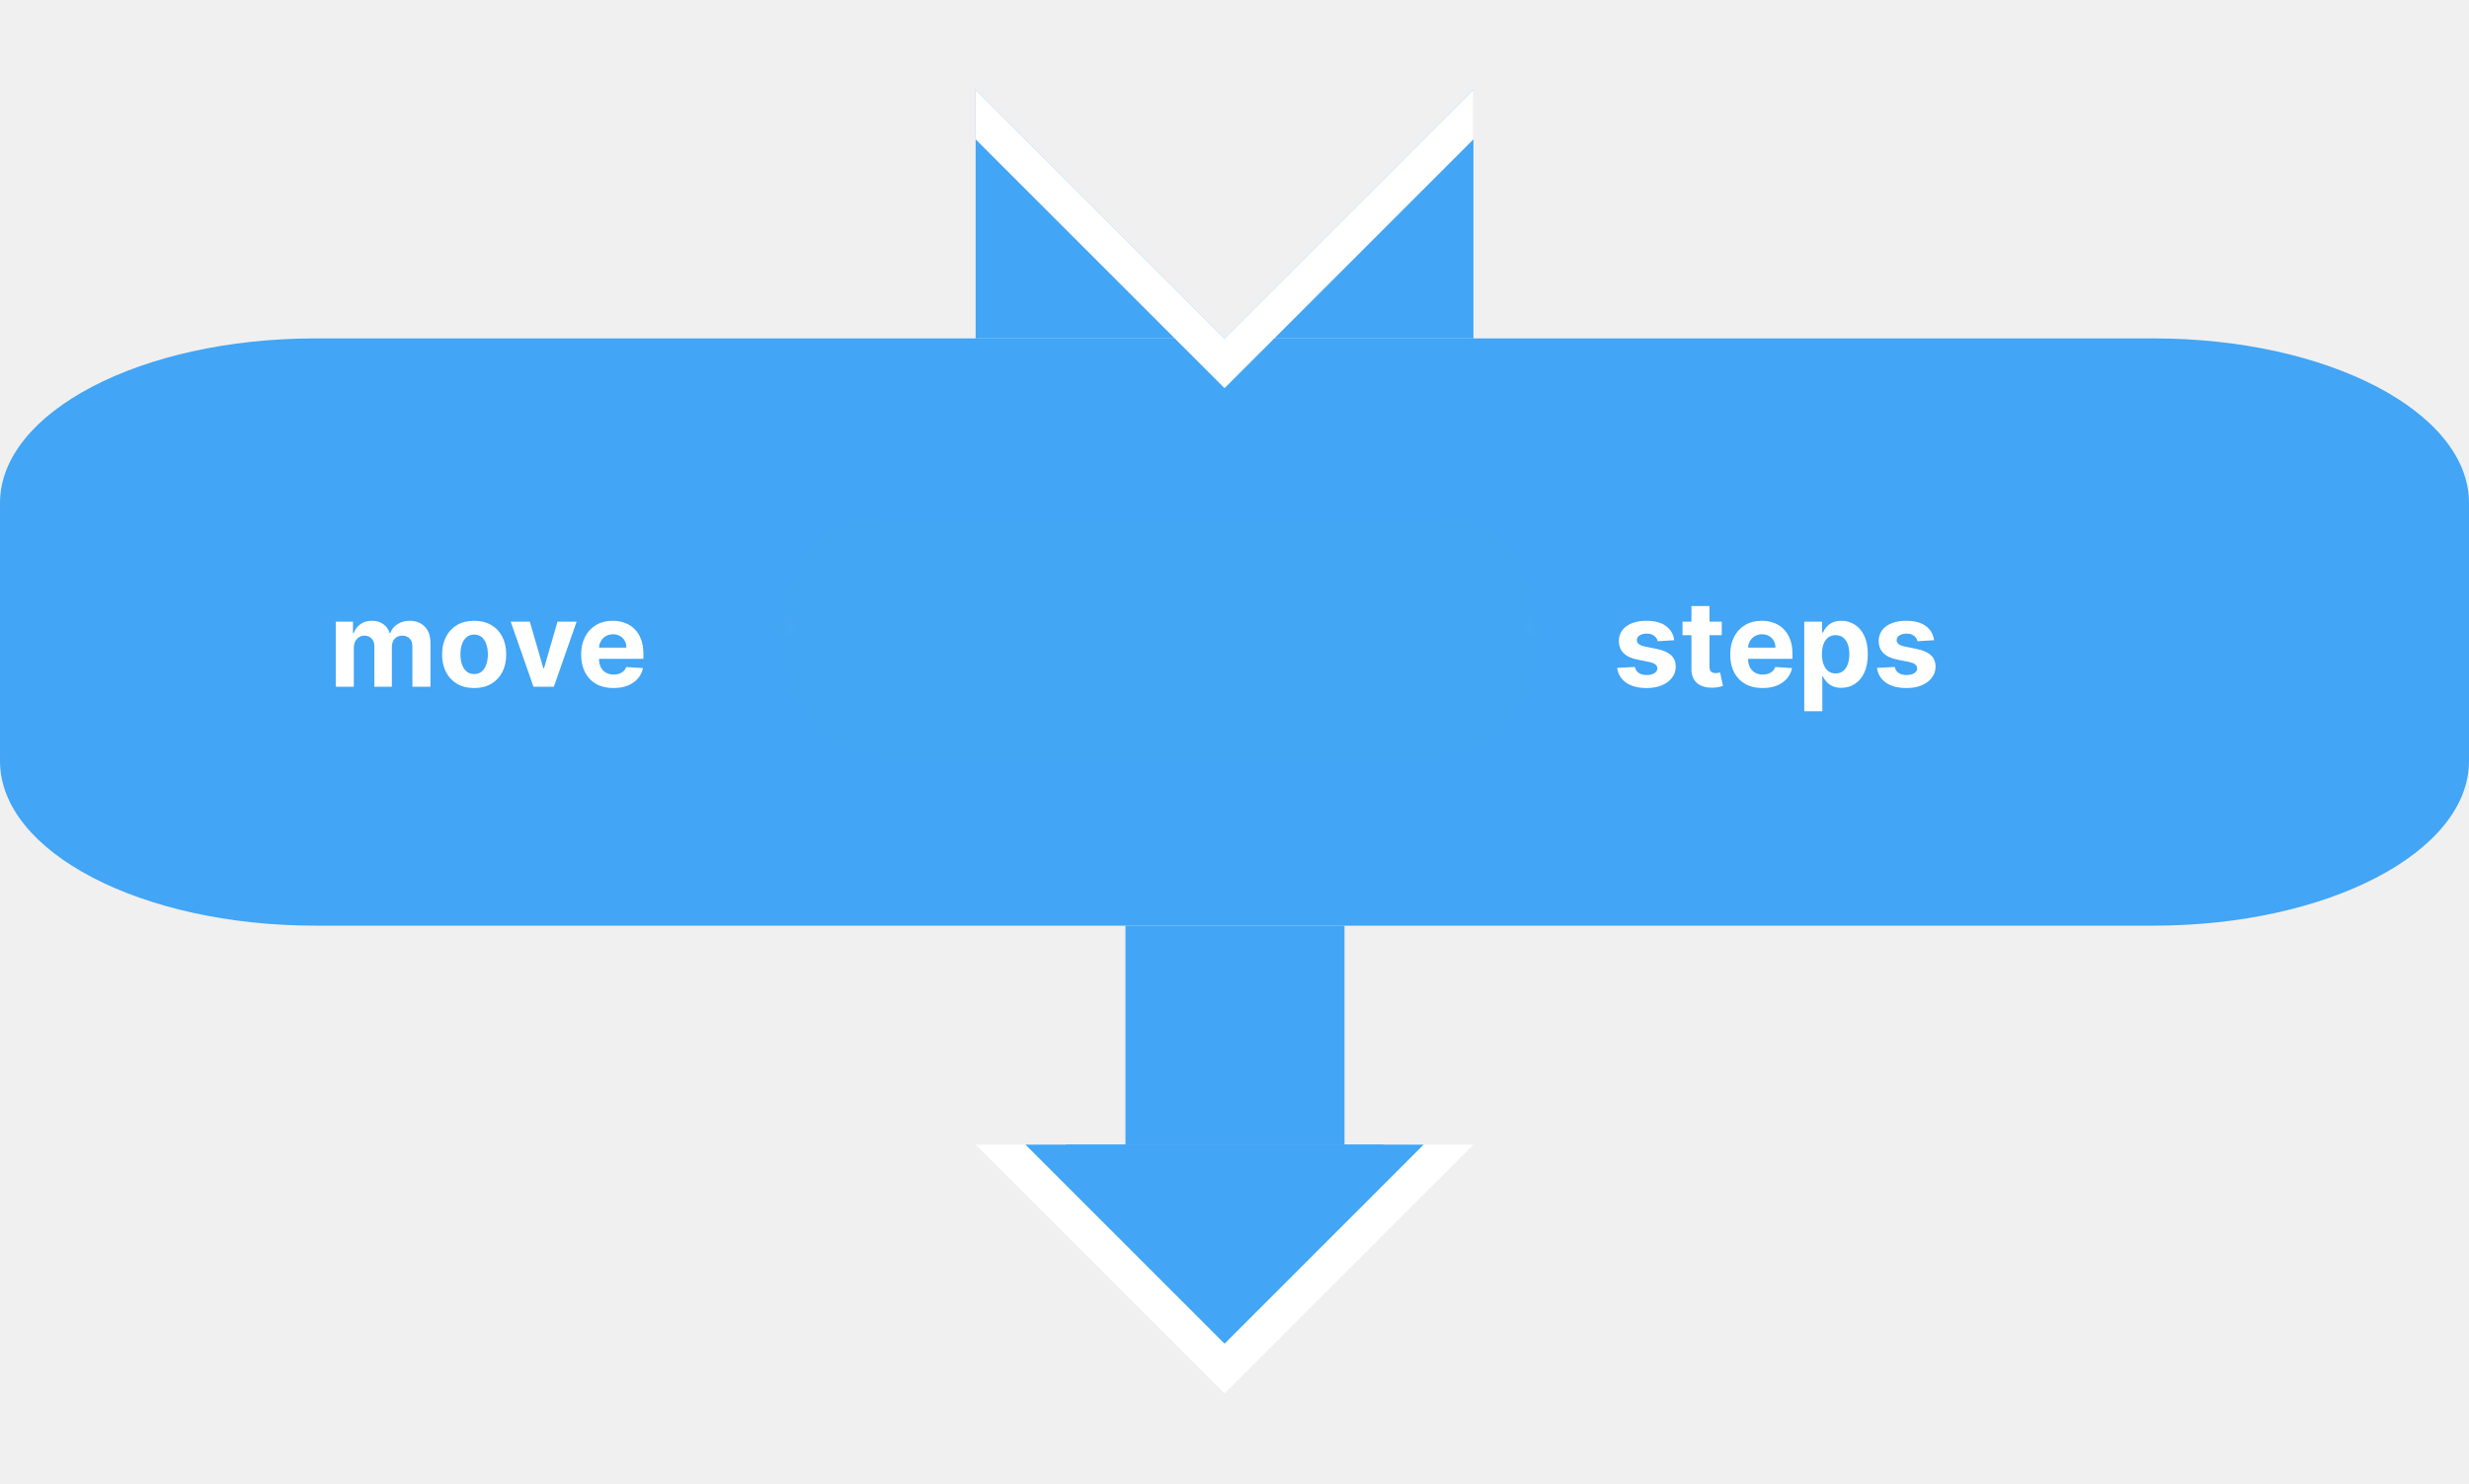
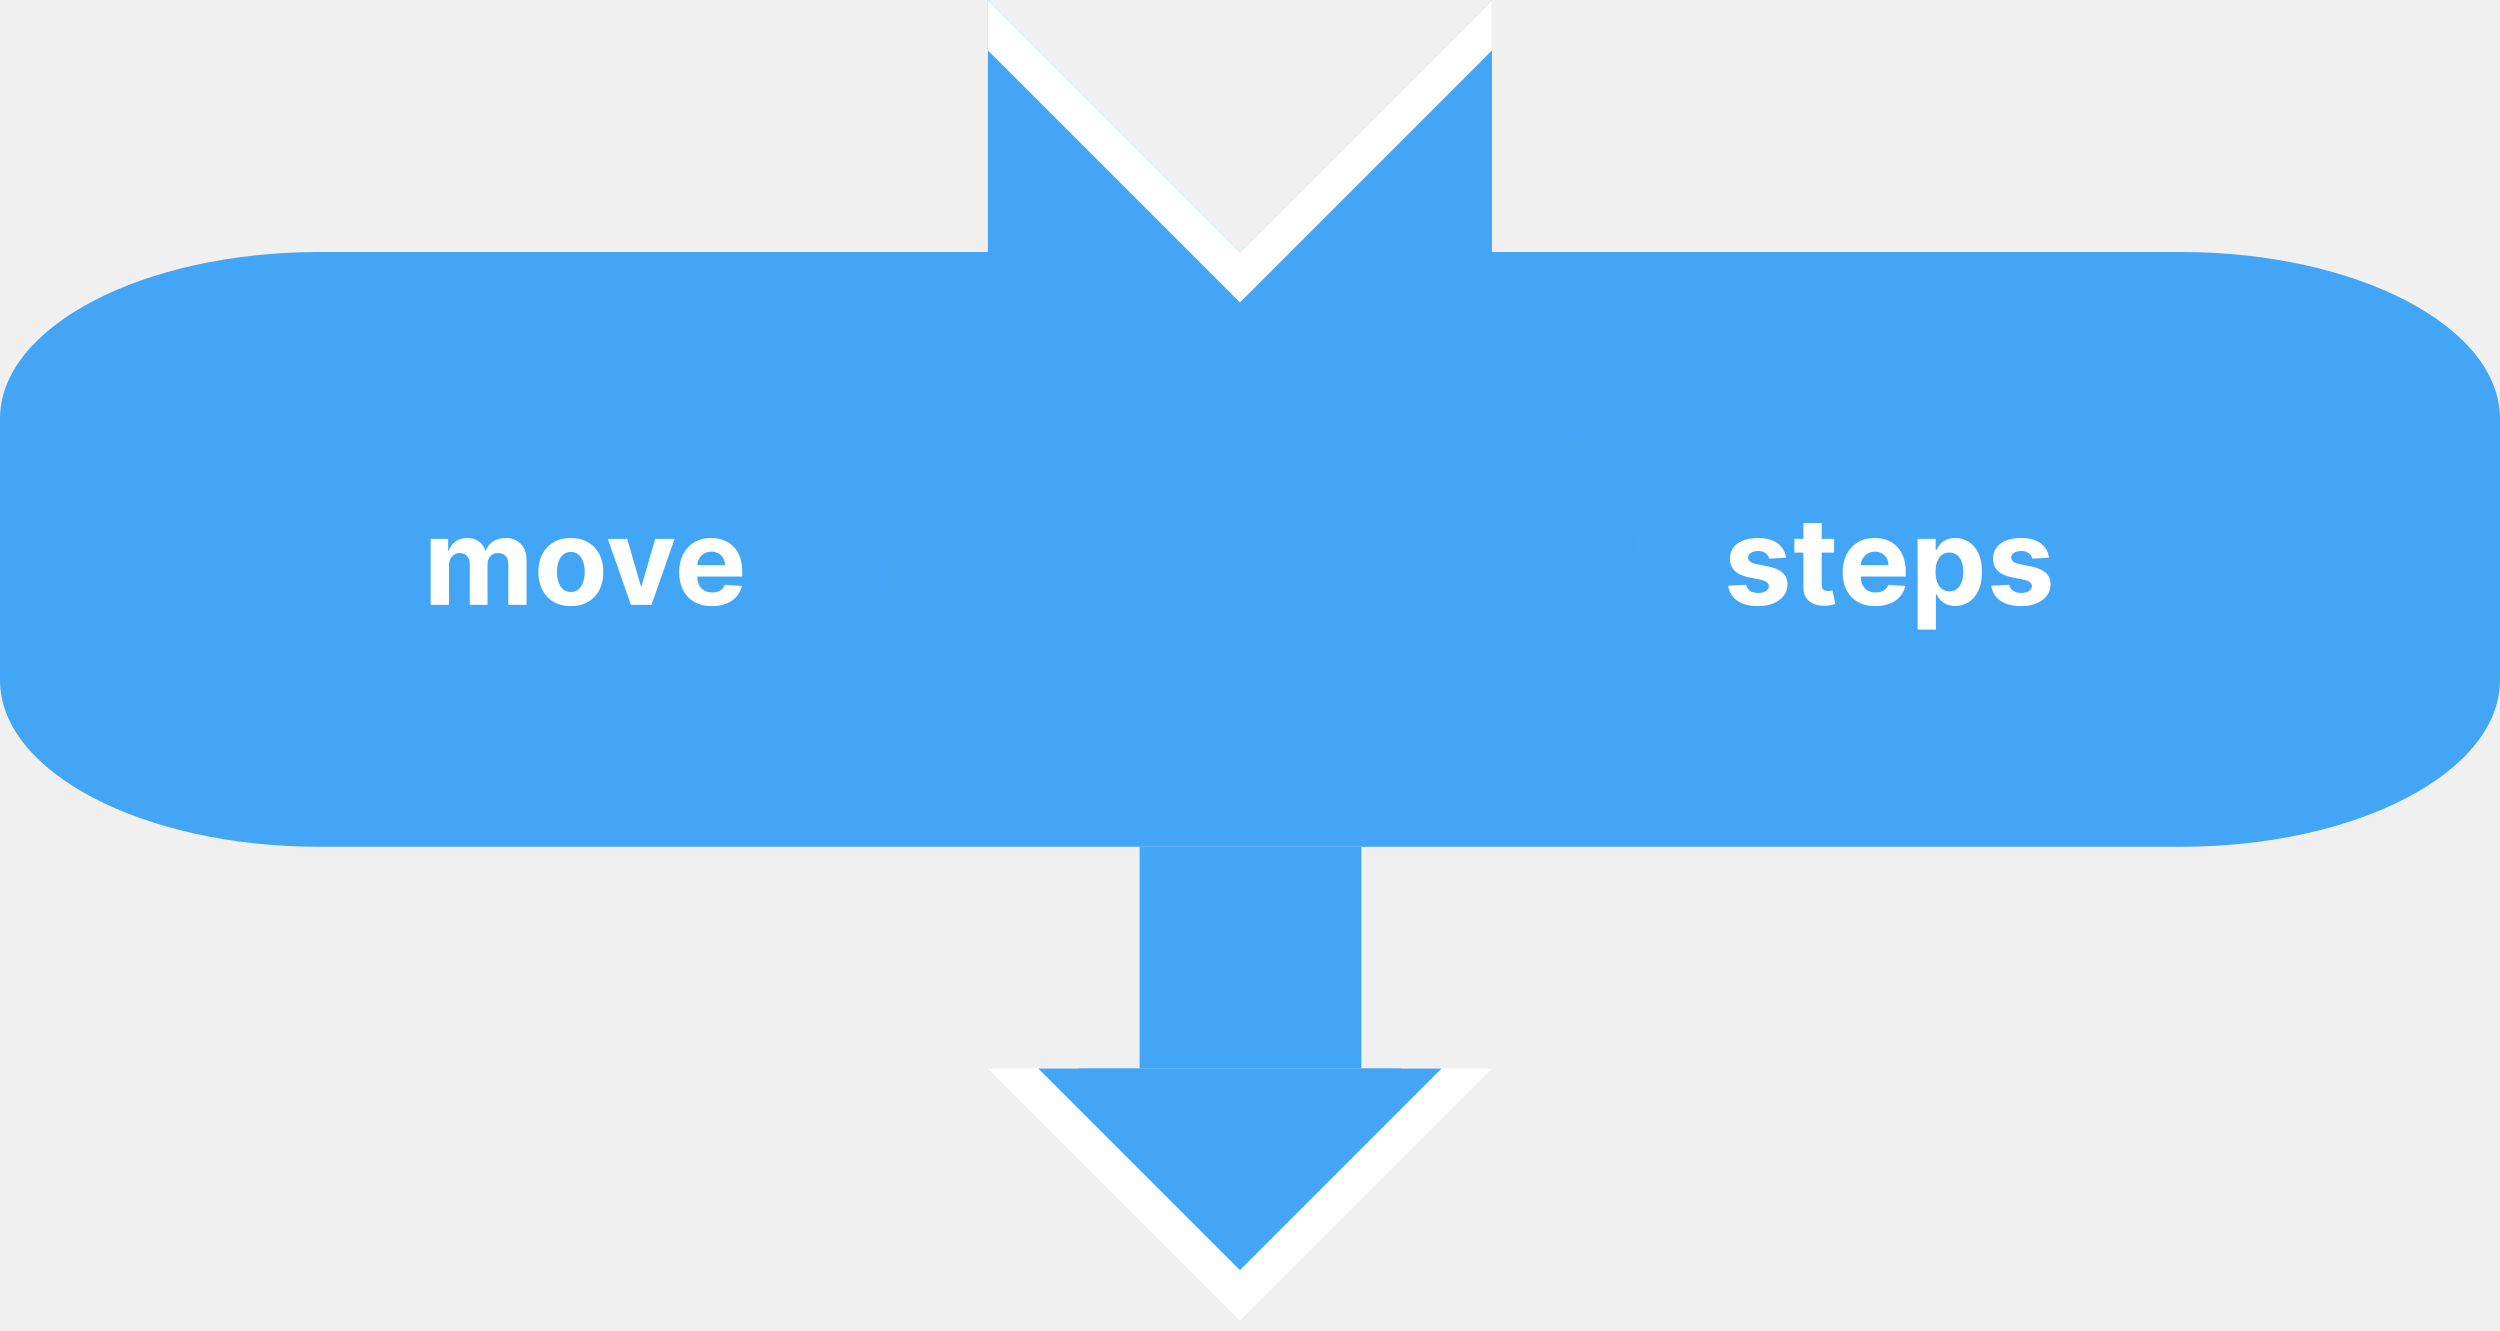
- <svg xmlns="http://www.w3.org/2000/svg" width="248" height="149" viewBox="0 0 248 149" fill="none">
+ <svg xmlns="http://www.w3.org/2000/svg" width="248" height="132" viewBox="0 0 248 132" fill="none">
  <g id="move">
-     <path id="anchor:next" opacity="0.01" d="M123 141C123.552 141 124 140.552 124 140C124 139.448 123.552 139 123 139C122.448 139 122 139.448 122 140C122 140.552 122.448 141 123 141Z" fill="#D9D9D9" />
+     <path id="anchor:next" opacity="0.01" d="M123 132C123.552 132 124 131.552 124 131C124 130.448 123.552 130 123 130C122.448 130 122 130.448 122 131C122 131.552 122.448 132 123 132Z" fill="#D9D9D9" />
    <g id="arrowHead">
      <g id="border">
-         <path id="Vector" d="M123 140L148 115H98L123 140Z" fill="white" />
-         <path id="Vector_2" d="M123 135L143 115H103L123 135Z" fill="white" />
+         <path id="Vector" d="M123 131L148 106H98L123 131Z" fill="white" />
+         <path id="Vector_2" d="M123 126L143 106H103L123 126Z" fill="white" />
      </g>
      <g id="tip">
-         <path id="Vector_3" d="M123 135L143 115H103L123 135Z" fill="#42A5F5" />
-         <path id="Vector_4" d="M123 131L139 115H107L123 131Z" fill="#42A5F5" />
+         <path id="Vector_3" d="M123 126L143 106H103L123 126Z" fill="#42A5F5" />
+         <path id="Vector_4" d="M123 122L139 106H107L123 122Z" fill="#42A5F5" />
      </g>
-       <path id="shaft" d="M135.048 93H113.048V115H135.048V93Z" fill="#42A5F5" />
+       <path id="shaft" d="M135.048 84H113.048V106H135.048V84Z" fill="#42A5F5" />
    </g>
-     <path id="bodyStretch" d="M0 50.542C0 41.406 14.175 34 31.66 34H216.341C233.826 34 248 41.406 248 50.542V76.458C248 85.594 233.826 93 216.341 93H31.66C14.175 93 0 85.594 0 76.458V50.542Z" fill="#42A5F5" />
-     <path id="text" d="M33.724 69V62.455H35.455V63.609H35.531C35.668 63.226 35.895 62.923 36.213 62.702C36.531 62.48 36.912 62.369 37.355 62.369C37.804 62.369 38.186 62.481 38.501 62.706C38.817 62.928 39.027 63.229 39.132 63.609H39.2C39.334 63.234 39.575 62.935 39.925 62.71C40.277 62.483 40.693 62.369 41.173 62.369C41.784 62.369 42.28 62.564 42.66 62.953C43.044 63.34 43.236 63.888 43.236 64.598V69H41.425V64.956C41.425 64.592 41.328 64.32 41.135 64.138C40.942 63.956 40.7 63.865 40.41 63.865C40.081 63.865 39.824 63.97 39.639 64.18C39.455 64.388 39.362 64.662 39.362 65.003V69H37.602V64.918C37.602 64.597 37.51 64.341 37.325 64.151C37.144 63.96 36.903 63.865 36.605 63.865C36.403 63.865 36.222 63.916 36.06 64.019C35.901 64.118 35.774 64.258 35.68 64.44C35.587 64.619 35.54 64.829 35.54 65.071V69H33.724ZM47.627 69.128C46.965 69.128 46.393 68.987 45.91 68.706C45.43 68.422 45.059 68.027 44.798 67.521C44.536 67.013 44.406 66.423 44.406 65.753C44.406 65.077 44.536 64.486 44.798 63.98C45.059 63.472 45.43 63.077 45.91 62.795C46.393 62.511 46.965 62.369 47.627 62.369C48.289 62.369 48.86 62.511 49.34 62.795C49.823 63.077 50.195 63.472 50.457 63.98C50.718 64.486 50.849 65.077 50.849 65.753C50.849 66.423 50.718 67.013 50.457 67.521C50.195 68.027 49.823 68.422 49.34 68.706C48.86 68.987 48.289 69.128 47.627 69.128ZM47.636 67.722C47.937 67.722 48.188 67.636 48.39 67.466C48.592 67.293 48.744 67.057 48.846 66.758C48.951 66.46 49.004 66.121 49.004 65.74C49.004 65.359 48.951 65.02 48.846 64.722C48.744 64.423 48.592 64.188 48.39 64.014C48.188 63.841 47.937 63.754 47.636 63.754C47.332 63.754 47.076 63.841 46.869 64.014C46.664 64.188 46.509 64.423 46.404 64.722C46.302 65.02 46.251 65.359 46.251 65.74C46.251 66.121 46.302 66.46 46.404 66.758C46.509 67.057 46.664 67.293 46.869 67.466C47.076 67.636 47.332 67.722 47.636 67.722ZM57.92 62.455L55.632 69H53.587L51.298 62.455H53.216L54.575 67.138H54.644L55.999 62.455H57.92ZM61.621 69.128C60.948 69.128 60.369 68.992 59.883 68.719C59.4 68.443 59.028 68.054 58.766 67.551C58.505 67.046 58.374 66.447 58.374 65.757C58.374 65.084 58.505 64.493 58.766 63.984C59.028 63.476 59.396 63.08 59.87 62.795C60.347 62.511 60.907 62.369 61.549 62.369C61.981 62.369 62.383 62.439 62.755 62.578C63.13 62.715 63.457 62.92 63.735 63.196C64.016 63.472 64.235 63.818 64.391 64.236C64.548 64.651 64.626 65.136 64.626 65.693V66.192H59.099V65.067H62.917C62.917 64.805 62.86 64.574 62.746 64.372C62.633 64.171 62.475 64.013 62.273 63.899C62.075 63.783 61.843 63.724 61.579 63.724C61.303 63.724 61.059 63.788 60.846 63.916C60.636 64.041 60.471 64.21 60.352 64.423C60.232 64.633 60.171 64.868 60.168 65.126V66.196C60.168 66.52 60.228 66.8 60.347 67.035C60.469 67.271 60.641 67.453 60.863 67.581C61.084 67.709 61.347 67.773 61.651 67.773C61.853 67.773 62.038 67.744 62.205 67.688C62.373 67.631 62.516 67.546 62.636 67.432C62.755 67.318 62.846 67.179 62.908 67.014L64.587 67.125C64.502 67.528 64.327 67.881 64.063 68.182C63.802 68.48 63.464 68.713 63.049 68.881C62.637 69.046 62.161 69.128 61.621 69.128Z" fill="white" />
+     <path id="bodyStretch" d="M0 41.542C0 32.406 14.175 25 31.66 25H216.341C233.826 25 248 32.406 248 41.542V67.458C248 76.594 233.826 84 216.341 84H31.66C14.175 84 0 76.594 0 67.458V41.542Z" fill="#42A5F5" />
+     <path id="text" d="M42.724 60V53.455H44.455V54.609H44.531C44.668 54.226 44.895 53.923 45.213 53.702C45.531 53.48 45.912 53.369 46.355 53.369C46.804 53.369 47.186 53.481 47.501 53.706C47.817 53.928 48.027 54.229 48.132 54.609H48.2C48.334 54.234 48.575 53.935 48.925 53.71C49.277 53.483 49.693 53.369 50.173 53.369C50.784 53.369 51.28 53.564 51.66 53.953C52.044 54.34 52.236 54.888 52.236 55.598V60H50.425V55.956C50.425 55.592 50.328 55.32 50.135 55.138C49.942 54.956 49.7 54.865 49.41 54.865C49.081 54.865 48.824 54.97 48.639 55.18C48.455 55.388 48.362 55.662 48.362 56.003V60H46.602V55.918C46.602 55.597 46.51 55.341 46.325 55.151C46.144 54.96 45.903 54.865 45.605 54.865C45.403 54.865 45.222 54.916 45.06 55.019C44.901 55.118 44.774 55.258 44.68 55.44C44.587 55.619 44.54 55.83 44.54 56.071V60H42.724ZM56.627 60.128C55.965 60.128 55.393 59.987 54.91 59.706C54.43 59.422 54.059 59.027 53.798 58.521C53.536 58.013 53.406 57.423 53.406 56.753C53.406 56.077 53.536 55.486 53.798 54.98C54.059 54.472 54.43 54.077 54.91 53.795C55.393 53.511 55.965 53.369 56.627 53.369C57.289 53.369 57.86 53.511 58.34 53.795C58.823 54.077 59.195 54.472 59.457 54.98C59.718 55.486 59.849 56.077 59.849 56.753C59.849 57.423 59.718 58.013 59.457 58.521C59.195 59.027 58.823 59.422 58.34 59.706C57.86 59.987 57.289 60.128 56.627 60.128ZM56.636 58.722C56.937 58.722 57.188 58.636 57.39 58.466C57.592 58.293 57.744 58.057 57.846 57.758C57.951 57.46 58.004 57.121 58.004 56.74C58.004 56.359 57.951 56.02 57.846 55.722C57.744 55.423 57.592 55.188 57.39 55.014C57.188 54.841 56.937 54.754 56.636 54.754C56.332 54.754 56.076 54.841 55.869 55.014C55.664 55.188 55.509 55.423 55.404 55.722C55.302 56.02 55.251 56.359 55.251 56.74C55.251 57.121 55.302 57.46 55.404 57.758C55.509 58.057 55.664 58.293 55.869 58.466C56.076 58.636 56.332 58.722 56.636 58.722ZM66.921 53.455L64.632 60H62.587L60.298 53.455H62.216L63.575 58.138H63.644L64.999 53.455H66.921ZM70.621 60.128C69.948 60.128 69.369 59.992 68.883 59.719C68.4 59.443 68.028 59.054 67.766 58.551C67.505 58.045 67.374 57.447 67.374 56.757C67.374 56.084 67.505 55.493 67.766 54.984C68.028 54.476 68.396 54.08 68.87 53.795C69.347 53.511 69.907 53.369 70.549 53.369C70.981 53.369 71.383 53.439 71.755 53.578C72.13 53.715 72.457 53.92 72.735 54.196C73.016 54.472 73.235 54.818 73.391 55.236C73.548 55.651 73.626 56.136 73.626 56.693V57.192H68.099V56.067H71.917C71.917 55.805 71.86 55.574 71.746 55.372C71.633 55.17 71.475 55.013 71.273 54.899C71.075 54.783 70.843 54.724 70.579 54.724C70.303 54.724 70.059 54.788 69.846 54.916C69.636 55.041 69.471 55.21 69.352 55.423C69.232 55.633 69.171 55.868 69.168 56.126V57.196C69.168 57.52 69.228 57.8 69.347 58.035C69.469 58.271 69.641 58.453 69.863 58.581C70.085 58.709 70.347 58.773 70.651 58.773C70.853 58.773 71.038 58.744 71.205 58.688C71.373 58.631 71.516 58.545 71.636 58.432C71.755 58.318 71.846 58.179 71.908 58.014L73.587 58.125C73.502 58.528 73.327 58.881 73.063 59.182C72.802 59.48 72.464 59.713 72.049 59.881C71.637 60.045 71.161 60.128 70.621 60.128Z" fill="white" />
    <g id="input:value">
-       <rect id="Rectangle 1" opacity="0.01" x="79" y="52" width="75" height="24" rx="10" fill="#D9D9D9" />
-       <path id="anchor-input:value-right" opacity="0.01" d="M154 64C154.552 64 155 63.552 155 63C155 62.448 154.552 62 154 62C153.448 62 153 62.448 153 63C153 63.552 153.448 64 154 64Z" fill="#D9D9D9" />
-       <path id="anchor-input:value-left" opacity="0.01" d="M79 64C79.552 64 80 63.552 80 63C80 62.448 79.552 62 79 62C78.448 62 78 62.448 78 63C78 63.552 78.448 64 79 64Z" fill="white" />
+       <path id="box" opacity="0.01" d="M153 43H98C92.477 43 88 47.477 88 53V57C88 62.523 92.477 67 98 67H153C158.523 67 163 62.523 163 57V53C163 47.477 158.523 43 153 43Z" fill="#D9D9D9" />
+       <path id="anchor-input:value-right" opacity="0.01" d="M163 55C163.552 55 164 54.552 164 54C164 53.448 163.552 53 163 53C162.448 53 162 53.448 162 54C162 54.552 162.448 55 163 55Z" fill="#D9D9D9" />
+       <path id="anchor-input:value-left" opacity="0.01" d="M88 55C88.552 55 89 54.552 89 54C89 53.448 88.552 53 88 53C87.448 53 87 53.448 87 54C87 54.552 87.448 55 88 55Z" fill="white" />
    </g>
-     <path id="text_2" d="M168.17 64.321L166.509 64.423C166.48 64.281 166.419 64.153 166.325 64.04C166.232 63.923 166.108 63.831 165.955 63.763C165.804 63.692 165.624 63.656 165.413 63.656C165.132 63.656 164.895 63.716 164.702 63.835C164.509 63.952 164.412 64.108 164.412 64.304C164.412 64.46 164.474 64.592 164.599 64.7C164.724 64.808 164.939 64.895 165.243 64.96L166.428 65.199C167.064 65.329 167.538 65.54 167.851 65.829C168.163 66.119 168.32 66.5 168.32 66.972C168.32 67.401 168.193 67.777 167.94 68.101C167.69 68.425 167.347 68.678 166.909 68.859C166.474 69.038 165.973 69.128 165.405 69.128C164.538 69.128 163.848 68.947 163.334 68.587C162.822 68.223 162.523 67.729 162.435 67.104L164.22 67.01C164.274 67.274 164.405 67.476 164.612 67.615C164.82 67.751 165.085 67.82 165.409 67.82C165.727 67.82 165.983 67.758 166.176 67.636C166.372 67.511 166.472 67.351 166.474 67.155C166.472 66.99 166.402 66.855 166.266 66.75C166.129 66.642 165.919 66.56 165.635 66.503L164.501 66.277C163.862 66.149 163.386 65.928 163.074 65.612C162.764 65.297 162.609 64.895 162.609 64.406C162.609 63.986 162.723 63.624 162.95 63.32C163.18 63.016 163.503 62.781 163.918 62.617C164.335 62.452 164.824 62.369 165.384 62.369C166.21 62.369 166.861 62.544 167.335 62.894C167.813 63.243 168.091 63.719 168.17 64.321ZM172.944 62.455V63.818H169.002V62.455H172.944ZM169.897 60.886H171.713V66.989C171.713 67.156 171.738 67.287 171.789 67.381C171.841 67.472 171.912 67.535 172.002 67.572C172.096 67.609 172.204 67.628 172.326 67.628C172.412 67.628 172.497 67.621 172.582 67.606C172.667 67.59 172.733 67.577 172.778 67.568L173.064 68.919C172.973 68.947 172.845 68.98 172.68 69.017C172.515 69.057 172.315 69.081 172.079 69.09C171.642 69.106 171.258 69.048 170.929 68.915C170.602 68.781 170.348 68.574 170.166 68.293C169.984 68.011 169.895 67.656 169.897 67.227V60.886ZM177.039 69.128C176.366 69.128 175.787 68.992 175.301 68.719C174.818 68.443 174.446 68.054 174.184 67.551C173.923 67.046 173.792 66.447 173.792 65.757C173.792 65.084 173.923 64.493 174.184 63.984C174.446 63.476 174.814 63.08 175.288 62.795C175.765 62.511 176.325 62.369 176.967 62.369C177.399 62.369 177.801 62.439 178.173 62.578C178.548 62.715 178.875 62.92 179.153 63.196C179.434 63.472 179.653 63.818 179.809 64.236C179.966 64.651 180.044 65.136 180.044 65.693V66.192H174.517V65.067H178.335C178.335 64.805 178.278 64.574 178.164 64.372C178.051 64.171 177.893 64.013 177.691 63.899C177.493 63.783 177.261 63.724 176.997 63.724C176.721 63.724 176.477 63.788 176.264 63.916C176.054 64.041 175.889 64.21 175.77 64.423C175.65 64.633 175.589 64.868 175.586 65.126V66.196C175.586 66.52 175.646 66.8 175.765 67.035C175.887 67.271 176.059 67.453 176.281 67.581C176.502 67.709 176.765 67.773 177.069 67.773C177.271 67.773 177.456 67.744 177.623 67.688C177.791 67.631 177.934 67.546 178.054 67.432C178.173 67.318 178.264 67.179 178.326 67.014L180.005 67.125C179.92 67.528 179.745 67.881 179.481 68.182C179.22 68.48 178.882 68.713 178.467 68.881C178.055 69.046 177.579 69.128 177.039 69.128ZM181.228 71.454V62.455H183.018V63.554H183.099C183.179 63.378 183.294 63.199 183.444 63.017C183.598 62.832 183.797 62.679 184.041 62.557C184.288 62.432 184.595 62.369 184.961 62.369C185.439 62.369 185.879 62.494 186.282 62.744C186.686 62.992 187.008 63.365 187.25 63.865C187.491 64.362 187.612 64.986 187.612 65.736C187.612 66.466 187.494 67.082 187.258 67.585C187.025 68.085 186.707 68.465 186.304 68.723C185.903 68.979 185.454 69.106 184.957 69.106C184.605 69.106 184.305 69.048 184.058 68.932C183.814 68.815 183.613 68.669 183.457 68.493C183.301 68.314 183.181 68.133 183.099 67.952H183.044V71.454H181.228ZM183.005 65.727C183.005 66.117 183.059 66.456 183.167 66.746C183.275 67.035 183.431 67.261 183.636 67.423C183.841 67.582 184.089 67.662 184.382 67.662C184.677 67.662 184.927 67.581 185.132 67.419C185.336 67.254 185.491 67.027 185.596 66.737C185.704 66.445 185.758 66.108 185.758 65.727C185.758 65.349 185.706 65.017 185.6 64.73C185.495 64.443 185.341 64.219 185.136 64.057C184.931 63.895 184.68 63.814 184.382 63.814C184.086 63.814 183.836 63.892 183.632 64.048C183.43 64.204 183.275 64.426 183.167 64.713C183.059 65 183.005 65.338 183.005 65.727ZM194.268 64.321L192.606 64.423C192.578 64.281 192.517 64.153 192.423 64.04C192.329 63.923 192.206 63.831 192.052 63.763C191.902 63.692 191.721 63.656 191.511 63.656C191.23 63.656 190.993 63.716 190.799 63.835C190.606 63.952 190.51 64.108 190.51 64.304C190.51 64.46 190.572 64.592 190.697 64.7C190.822 64.808 191.037 64.895 191.341 64.96L192.525 65.199C193.162 65.329 193.636 65.54 193.949 65.829C194.261 66.119 194.417 66.5 194.417 66.972C194.417 67.401 194.291 67.777 194.038 68.101C193.788 68.425 193.444 68.678 193.007 68.859C192.572 69.038 192.071 69.128 191.502 69.128C190.636 69.128 189.946 68.947 189.431 68.587C188.92 68.223 188.62 67.729 188.532 67.104L190.318 67.01C190.372 67.274 190.502 67.476 190.71 67.615C190.917 67.751 191.183 67.82 191.507 67.82C191.825 67.82 192.081 67.758 192.274 67.636C192.47 67.511 192.569 67.351 192.572 67.155C192.569 66.99 192.5 66.855 192.363 66.75C192.227 66.642 192.017 66.56 191.733 66.503L190.599 66.277C189.96 66.149 189.484 65.928 189.172 65.612C188.862 65.297 188.707 64.895 188.707 64.406C188.707 63.986 188.821 63.624 189.048 63.32C189.278 63.016 189.6 62.781 190.015 62.617C190.433 62.452 190.922 62.369 191.481 62.369C192.308 62.369 192.958 62.544 193.433 62.894C193.91 63.243 194.189 63.719 194.268 64.321Z" fill="white" />
+     <path id="text_2" d="M177.17 55.321L175.509 55.423C175.48 55.281 175.419 55.153 175.325 55.04C175.232 54.923 175.108 54.831 174.955 54.763C174.804 54.692 174.624 54.656 174.413 54.656C174.132 54.656 173.895 54.716 173.702 54.835C173.509 54.952 173.412 55.108 173.412 55.304C173.412 55.46 173.474 55.592 173.599 55.7C173.724 55.808 173.939 55.895 174.243 55.96L175.428 56.199C176.064 56.33 176.538 56.54 176.851 56.83C177.163 57.119 177.32 57.5 177.32 57.972C177.32 58.401 177.193 58.777 176.94 59.101C176.69 59.425 176.347 59.678 175.909 59.859C175.474 60.038 174.973 60.128 174.405 60.128C173.538 60.128 172.848 59.947 172.334 59.587C171.822 59.223 171.523 58.729 171.435 58.104L173.22 58.01C173.274 58.274 173.405 58.476 173.612 58.615C173.82 58.751 174.085 58.82 174.409 58.82C174.727 58.82 174.983 58.758 175.176 58.636C175.372 58.511 175.472 58.351 175.474 58.155C175.472 57.99 175.402 57.855 175.266 57.75C175.129 57.642 174.919 57.56 174.635 57.503L173.501 57.277C172.862 57.149 172.386 56.928 172.074 56.612C171.764 56.297 171.609 55.895 171.609 55.406C171.609 54.986 171.723 54.624 171.95 54.32C172.18 54.016 172.503 53.781 172.918 53.617C173.335 53.452 173.824 53.369 174.384 53.369C175.21 53.369 175.861 53.544 176.335 53.894C176.813 54.243 177.091 54.719 177.17 55.321ZM181.944 53.455V54.818H178.002V53.455H181.944ZM178.897 51.886H180.713V57.989C180.713 58.156 180.738 58.287 180.789 58.381C180.841 58.472 180.912 58.535 181.002 58.572C181.096 58.609 181.204 58.628 181.326 58.628C181.412 58.628 181.497 58.621 181.582 58.606C181.667 58.59 181.733 58.577 181.778 58.568L182.064 59.919C181.973 59.947 181.845 59.98 181.68 60.017C181.515 60.057 181.315 60.081 181.079 60.09C180.642 60.106 180.258 60.048 179.929 59.915C179.602 59.781 179.348 59.574 179.166 59.293C178.984 59.011 178.895 58.656 178.897 58.227V51.886ZM186.039 60.128C185.366 60.128 184.787 59.992 184.301 59.719C183.818 59.443 183.446 59.054 183.184 58.551C182.923 58.045 182.792 57.447 182.792 56.757C182.792 56.084 182.923 55.493 183.184 54.984C183.446 54.476 183.814 54.08 184.288 53.795C184.765 53.511 185.325 53.369 185.967 53.369C186.399 53.369 186.801 53.439 187.173 53.578C187.548 53.715 187.875 53.92 188.153 54.196C188.434 54.472 188.653 54.818 188.809 55.236C188.966 55.651 189.044 56.136 189.044 56.693V57.192H183.517V56.067H187.335C187.335 55.805 187.278 55.574 187.164 55.372C187.051 55.17 186.893 55.013 186.691 54.899C186.493 54.783 186.261 54.724 185.997 54.724C185.721 54.724 185.477 54.788 185.264 54.916C185.054 55.041 184.889 55.21 184.77 55.423C184.65 55.633 184.589 55.868 184.586 56.126V57.196C184.586 57.52 184.646 57.8 184.765 58.035C184.887 58.271 185.059 58.453 185.281 58.581C185.502 58.709 185.765 58.773 186.069 58.773C186.271 58.773 186.456 58.744 186.623 58.688C186.791 58.631 186.934 58.545 187.054 58.432C187.173 58.318 187.264 58.179 187.326 58.014L189.005 58.125C188.92 58.528 188.745 58.881 188.481 59.182C188.22 59.48 187.882 59.713 187.467 59.881C187.055 60.045 186.579 60.128 186.039 60.128ZM190.228 62.455V53.455H192.018V54.554H192.099C192.179 54.378 192.294 54.199 192.444 54.017C192.598 53.832 192.797 53.679 193.041 53.557C193.288 53.432 193.595 53.369 193.961 53.369C194.439 53.369 194.879 53.494 195.282 53.744C195.686 53.992 196.008 54.365 196.25 54.865C196.491 55.362 196.612 55.986 196.612 56.736C196.612 57.466 196.494 58.082 196.258 58.585C196.025 59.085 195.707 59.465 195.304 59.723C194.903 59.979 194.454 60.106 193.957 60.106C193.605 60.106 193.305 60.048 193.058 59.932C192.814 59.815 192.613 59.669 192.457 59.493C192.301 59.314 192.181 59.133 192.099 58.952H192.044V62.455H190.228ZM192.005 56.727C192.005 57.117 192.059 57.456 192.167 57.746C192.275 58.035 192.431 58.261 192.636 58.423C192.841 58.582 193.089 58.662 193.382 58.662C193.677 58.662 193.927 58.581 194.132 58.419C194.336 58.254 194.491 58.027 194.596 57.737C194.704 57.445 194.758 57.108 194.758 56.727C194.758 56.349 194.706 56.017 194.6 55.73C194.495 55.443 194.341 55.219 194.136 55.057C193.931 54.895 193.68 54.814 193.382 54.814C193.086 54.814 192.836 54.892 192.632 55.048C192.43 55.205 192.275 55.426 192.167 55.713C192.059 56 192.005 56.338 192.005 56.727ZM203.268 55.321L201.606 55.423C201.578 55.281 201.517 55.153 201.423 55.04C201.329 54.923 201.206 54.831 201.052 54.763C200.902 54.692 200.721 54.656 200.511 54.656C200.23 54.656 199.993 54.716 199.799 54.835C199.606 54.952 199.51 55.108 199.51 55.304C199.51 55.46 199.572 55.592 199.697 55.7C199.822 55.808 200.037 55.895 200.341 55.96L201.525 56.199C202.162 56.33 202.636 56.54 202.949 56.83C203.261 57.119 203.417 57.5 203.417 57.972C203.417 58.401 203.291 58.777 203.038 59.101C202.788 59.425 202.444 59.678 202.007 59.859C201.572 60.038 201.071 60.128 200.502 60.128C199.636 60.128 198.946 59.947 198.431 59.587C197.92 59.223 197.62 58.729 197.532 58.104L199.318 58.01C199.372 58.274 199.502 58.476 199.71 58.615C199.917 58.751 200.183 58.82 200.507 58.82C200.825 58.82 201.081 58.758 201.274 58.636C201.47 58.511 201.569 58.351 201.572 58.155C201.569 57.99 201.5 57.855 201.363 57.75C201.227 57.642 201.017 57.56 200.733 57.503L199.599 57.277C198.96 57.149 198.484 56.928 198.172 56.612C197.862 56.297 197.707 55.895 197.707 55.406C197.707 54.986 197.821 54.624 198.048 54.32C198.278 54.016 198.6 53.781 199.015 53.617C199.433 53.452 199.922 53.369 200.481 53.369C201.308 53.369 201.958 53.544 202.433 53.894C202.91 54.243 203.189 54.719 203.268 55.321Z" fill="white" />
    <g id="capTop">
-       <path id="anchor:prev" opacity="0.01" d="M123 35C123.552 35 124 34.552 124 34C124 33.448 123.552 33 123 33C122.448 33 122 33.448 122 34C122 34.552 122.448 35 123 35Z" fill="#D9D9D9" />
-       <path id="Vector_5" d="M123 34H98V9L123 34Z" fill="#42A5F5" />
-       <path id="Vector_6" d="M148 34H123L148 9V34Z" fill="#42A5F5" />
-       <path id="stripe" d="M148 14L123 39L98 14V9L123 34L148 9V14Z" fill="white" />
+       <path id="anchor:prev" opacity="0.01" d="M123 26C123.552 26 124 25.552 124 25C124 24.448 123.552 24 123 24C122.448 24 122 24.448 122 25C122 25.552 122.448 26 123 26Z" fill="#D9D9D9" />
+       <path id="Vector_5" d="M123 25H98V0L123 25Z" fill="#42A5F5" />
+       <path id="Vector_6" d="M148 25H123L148 0V25Z" fill="#42A5F5" />
+       <path id="stripe" d="M148 5L123 30L98 5V0L123 25L148 0V5Z" fill="white" />
    </g>
  </g>
</svg>
